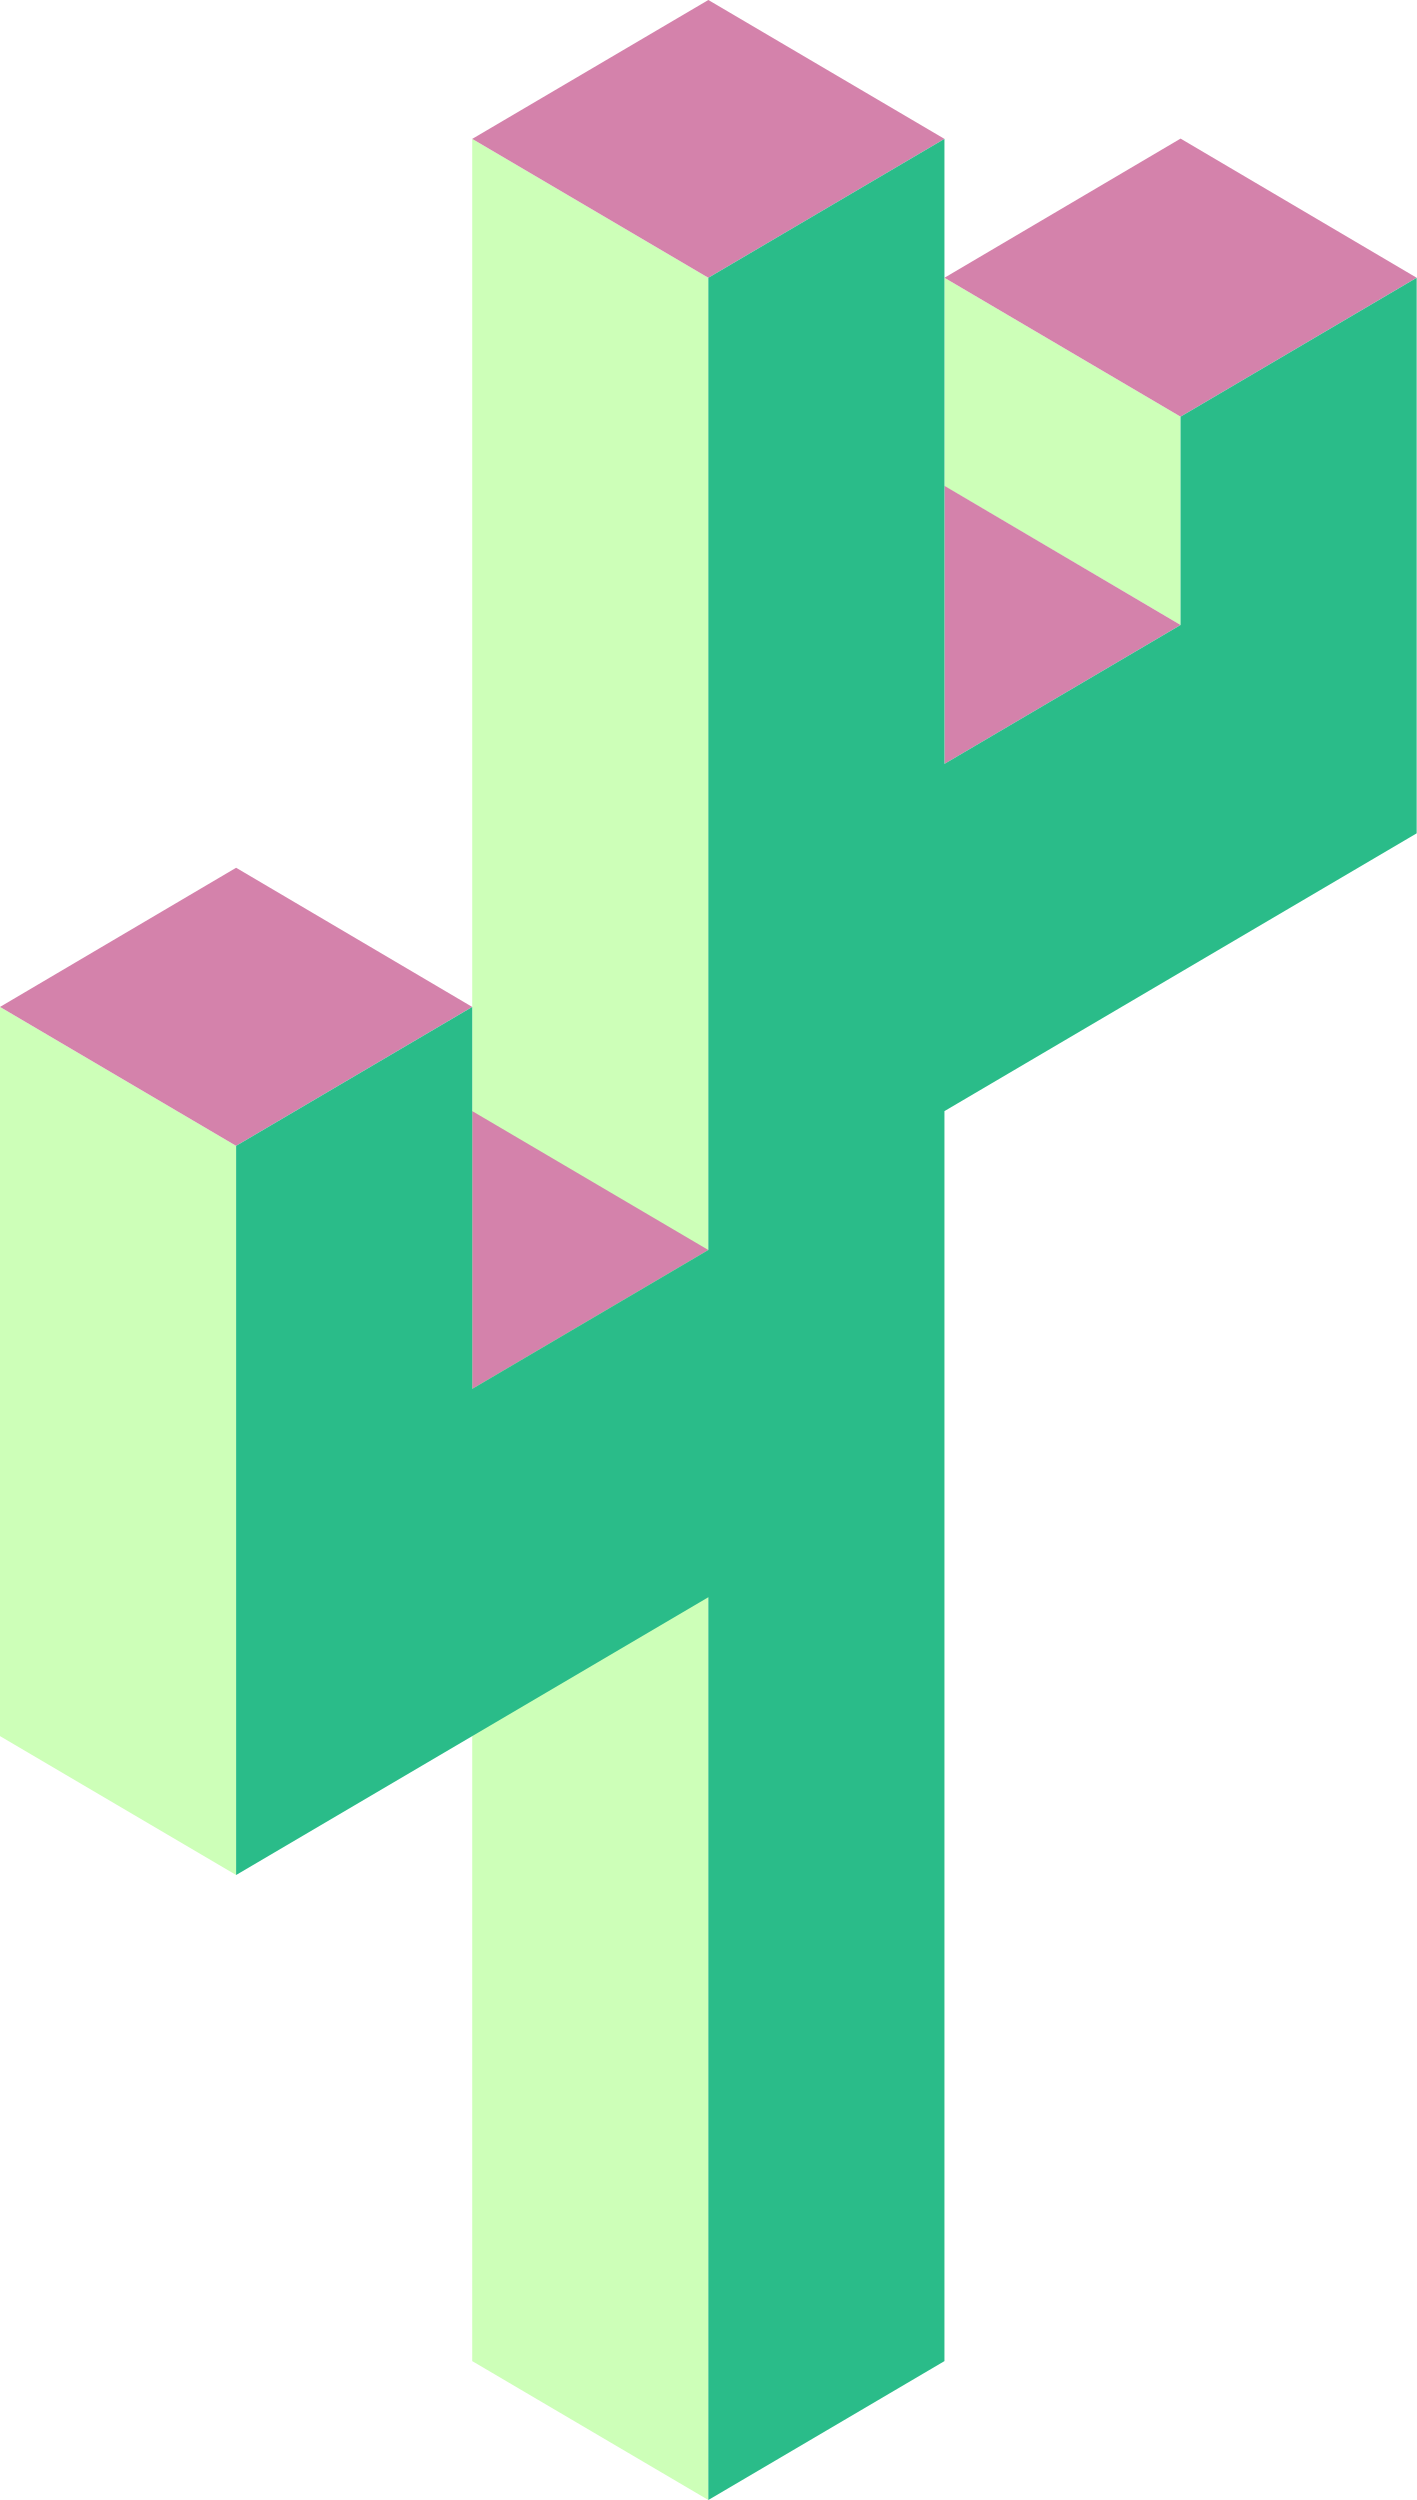
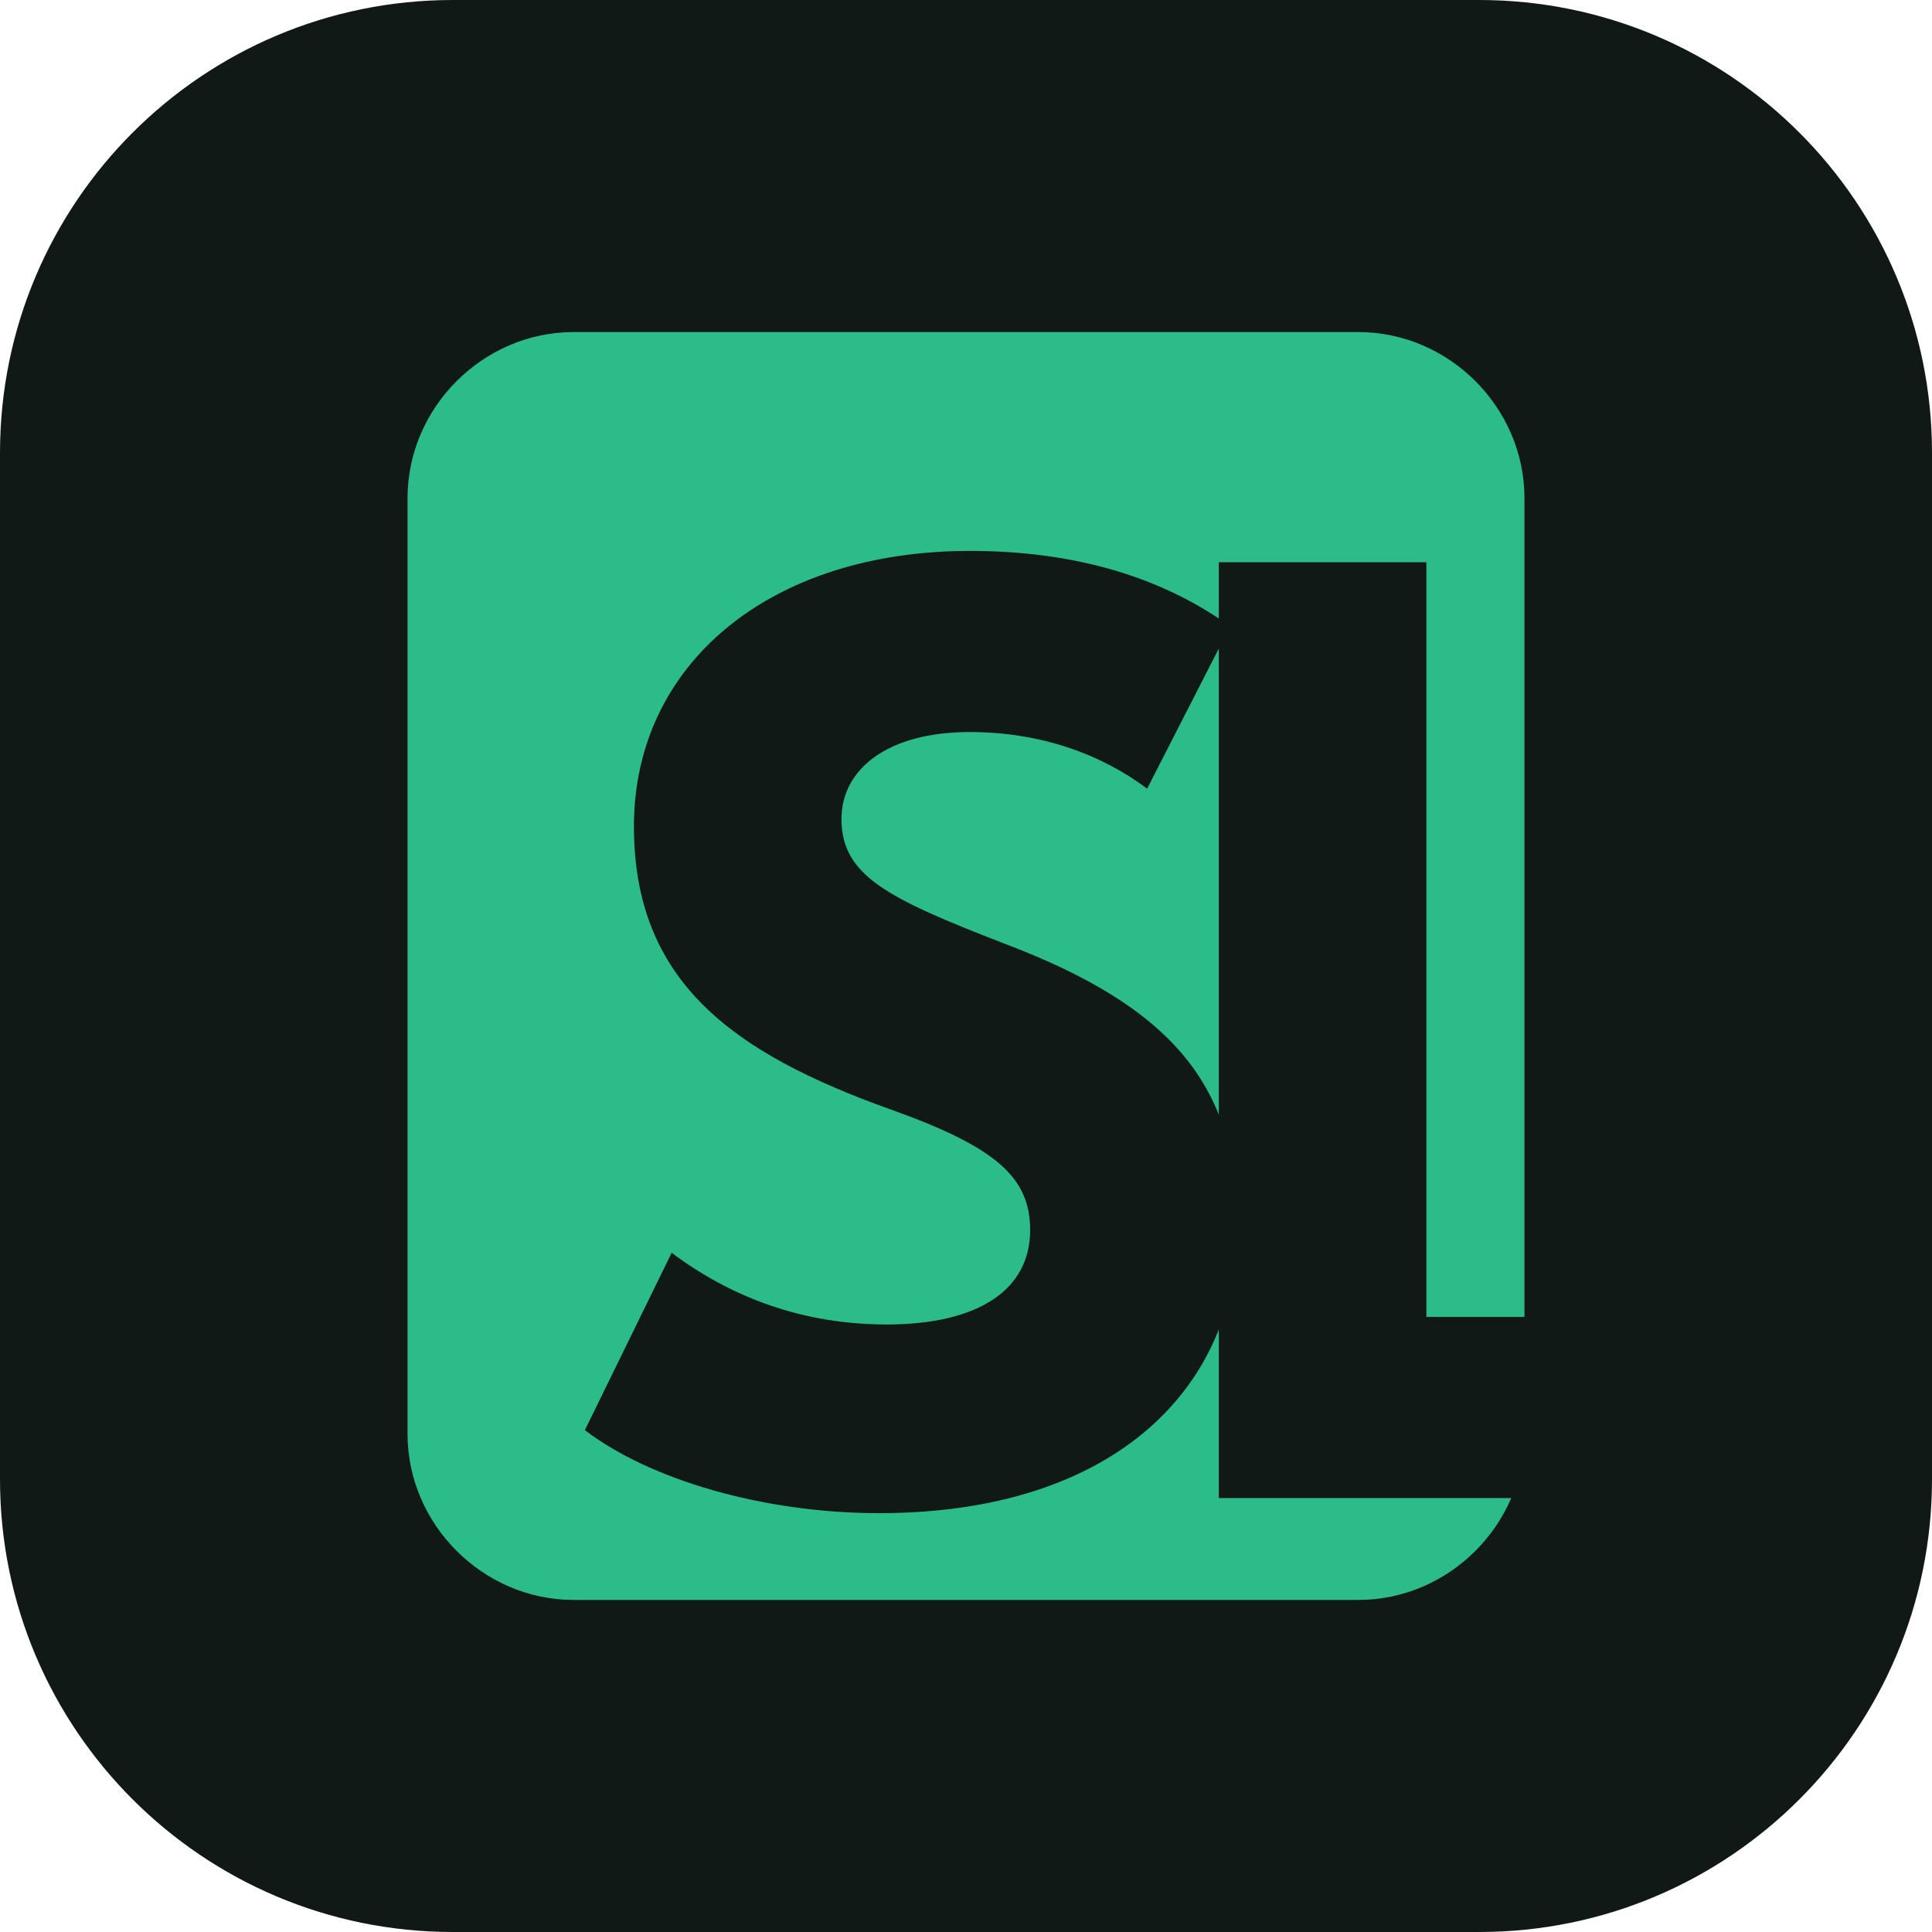
- <svg xmlns="http://www.w3.org/2000/svg" fill="none" viewBox="0 0 272 480">
-   <path fill="#cdffb8" d="M181.334 93.333v-40L226.667 80v40zM136.001 53.333 90.667 26.667v426.666L136.001 480zM45.333 220 0 193.334v140L45.333 360z" />
-   <path fill="#d482ab" d="M90.667 26.667 136.001 0l45.333 26.667-45.333 26.666zM181.334 53.33l45.333-26.72L272 53.33 226.667 80zM136 240l-45.333-26.67v53.34zM0 193.33l45.333-26.72 45.334 26.72L45.333 220zM181.334 93.277 226.667 120l-45.333 26.67z" />
-   <path fill="#2abc89" d="m136 53.333 45.333-26.666v120L226.667 120V80L272 53.333V160l-90.667 53.333v240L136 480V306.667L45.334 360V220l45.333-26.667v73.334L136 240z" />
+ <svg xmlns="http://www.w3.org/2000/svg" viewBox="0 0 512 512" role="img" aria-labelledby="title desc">
+   <rect width="512" height="512" rx="120" fill="#101915" />
+   <path fill="#2bbc8a" d="M108 132c0-24 20-44 44-44h208c24 0 44 20 44 44v248c0 24-20 44-44 44H152c-24 0-44-20-44-44V132Z" />
+   <path fill="#101915" d="M178 332c16 12 35 19 57 19 24 0 38-9 38-25 0-14-9-22-37-32-42-15-68-34-68-75 0-43 36-73 89-73 28 0 51 7 69 20l-22 43c-12-9-28-15-47-15-22 0-34 10-34 23 0 15 12 21 43 33 45 17 62 38 62 75 0 43-33 76-95 76-31 0-61-9-78-22l23-47Z" />
+   <path fill="#101915" d="M331 149h55v200h92v48H331V149Z" transform="translate(-8 0)" />
</svg>
